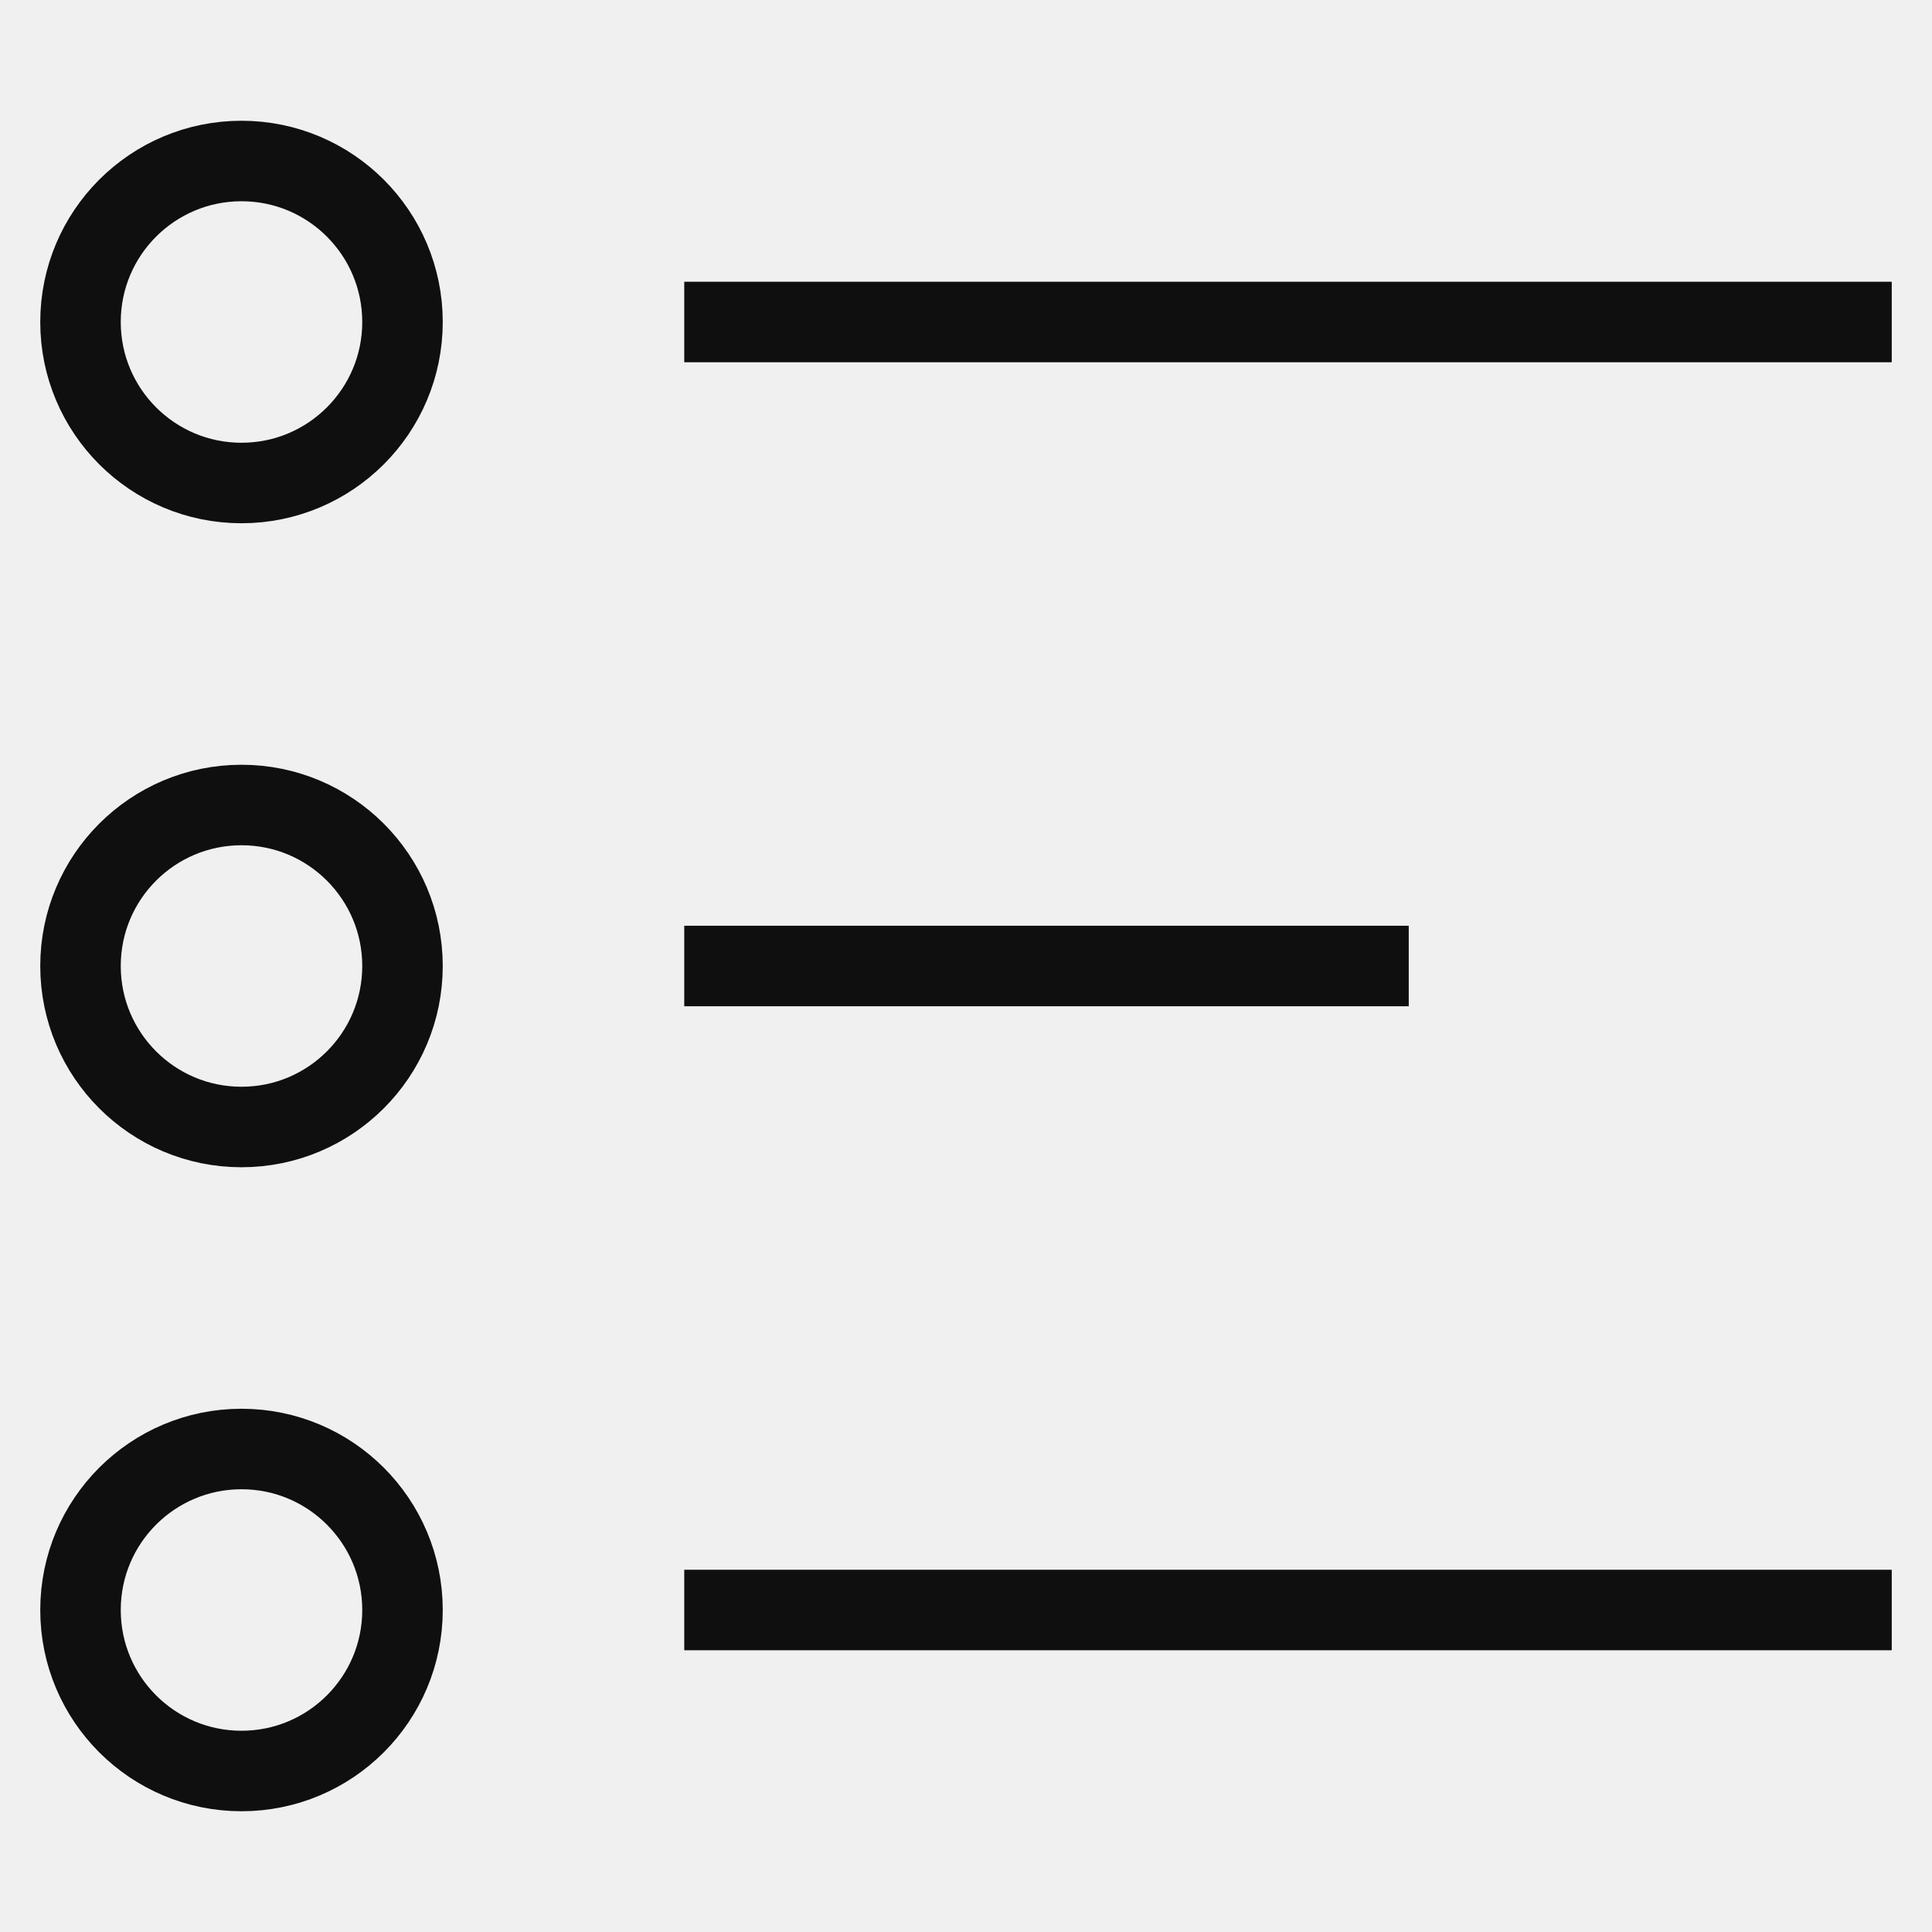
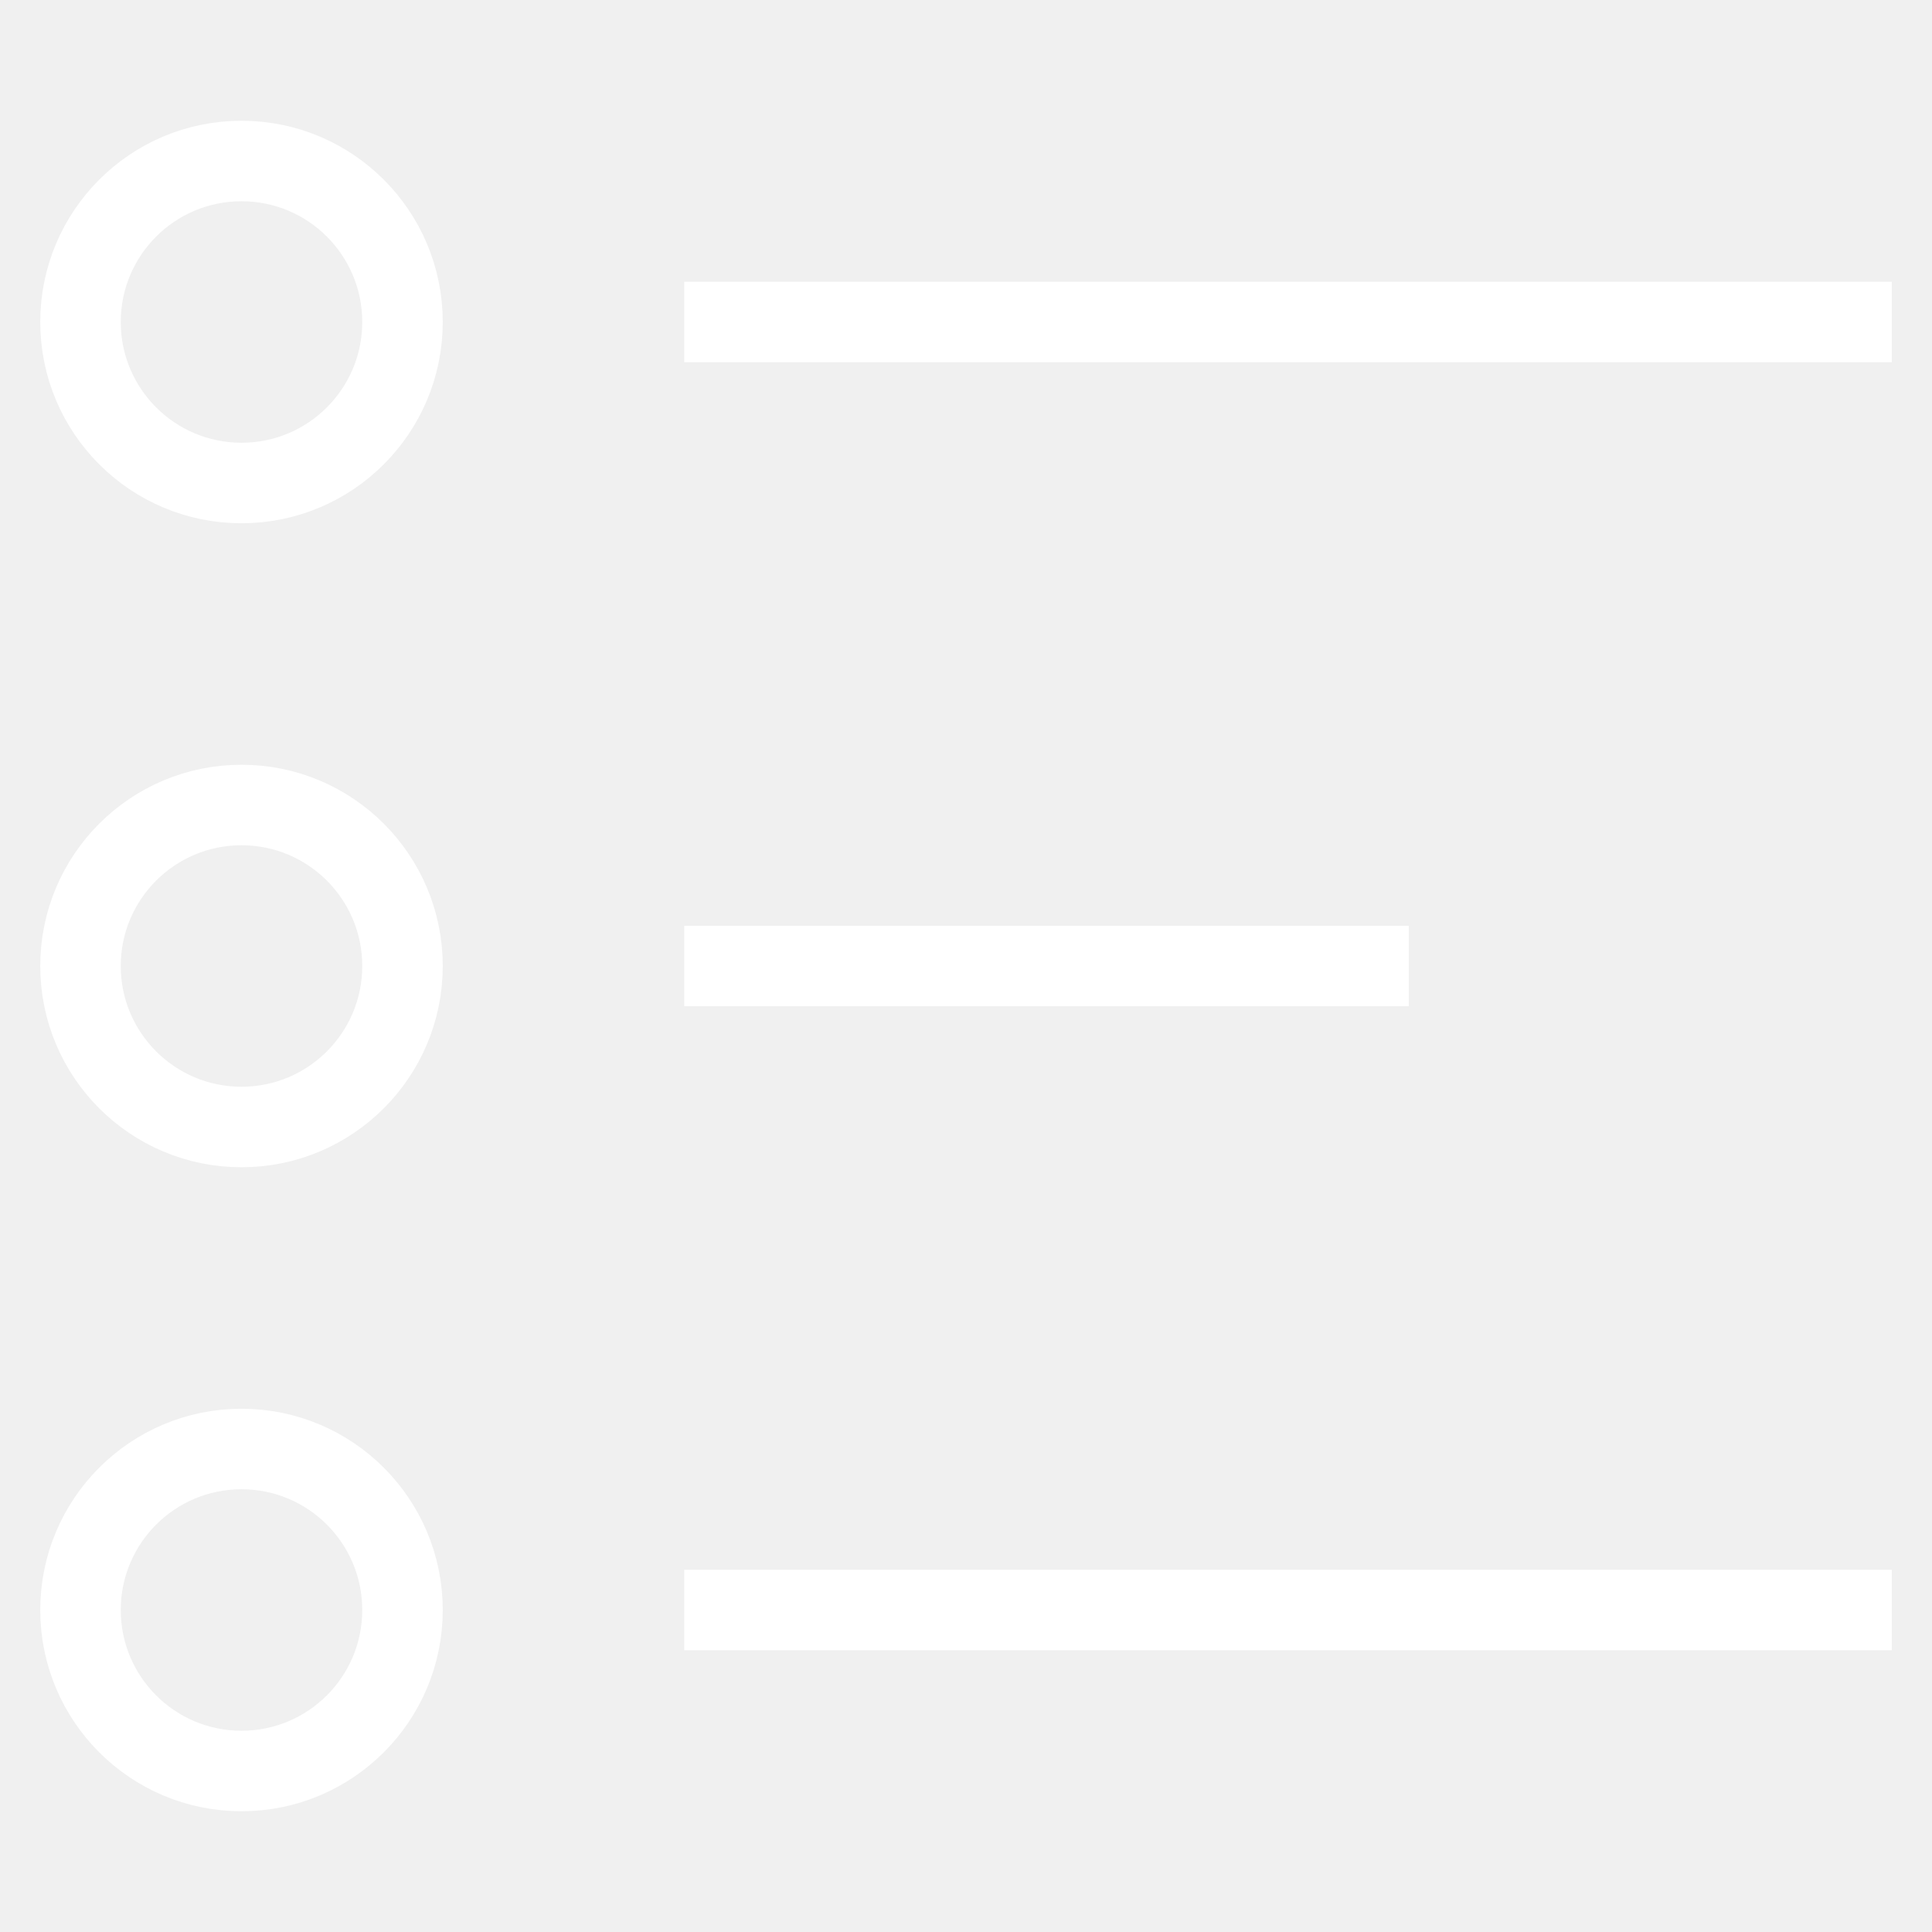
- <svg xmlns="http://www.w3.org/2000/svg" class="nc-icon outline" x="0px" y="0px" width="48px" height="48px" viewBox="0 0 48 48">
+ <svg xmlns="http://www.w3.org/2000/svg" version="1.1" id="Layer_1" x="0px" y="0px" width="48px" height="48px" viewBox="0 0 48 48" enable-background="new 0 0 48 48" xml:space="preserve">
  <g transform="translate(0, 0)">
-     <circle data-color="color-2" fill="none" stroke="#0f0f0f" stroke-width="2" stroke-linecap="square" stroke-miterlimit="10" cx="6" cy="8" r="4" stroke-linejoin="miter" />
-     <circle data-color="color-2" fill="none" stroke="#0f0f0f" stroke-width="2" stroke-linecap="square" stroke-miterlimit="10" cx="6" cy="24" r="4" stroke-linejoin="miter" />
-     <circle data-color="color-2" fill="none" stroke="#0f0f0f" stroke-width="2" stroke-linecap="square" stroke-miterlimit="10" cx="6" cy="40" r="4" stroke-linejoin="miter" />
-     <line fill="none" stroke="#0f0f0f" stroke-width="2" stroke-linecap="square" stroke-miterlimit="10" x1="18" y1="8" x2="46" y2="8" stroke-linejoin="miter" />
-     <line fill="none" stroke="#0f0f0f" stroke-width="2" stroke-linecap="square" stroke-miterlimit="10" x1="18" y1="24" x2="34" y2="24" stroke-linejoin="miter" />
-     <line fill="none" stroke="#0f0f0f" stroke-width="2" stroke-linecap="square" stroke-miterlimit="10" x1="18" y1="40" x2="46" y2="40" stroke-linejoin="miter" />
+     <circle fill="none" stroke="#FFFFFF" stroke-width="2" stroke-linecap="square" stroke-miterlimit="10" cx="6" cy="8" r="4" />
+     <circle fill="none" stroke="#FFFFFF" stroke-width="2" stroke-linecap="square" stroke-miterlimit="10" cx="6" cy="24" r="4" />
+     <circle fill="none" stroke="#FFFFFF" stroke-width="2" stroke-linecap="square" stroke-miterlimit="10" cx="6" cy="40" r="4" />
+     <line fill="none" stroke="#FFFFFF" stroke-width="2" stroke-linecap="square" stroke-miterlimit="10" x1="18" y1="8" x2="46" y2="8" />
+     <line fill="none" stroke="#FFFFFF" stroke-width="2" stroke-linecap="square" stroke-miterlimit="10" x1="18" y1="24" x2="34" y2="24" />
+     <line fill="none" stroke="#FFFFFF" stroke-width="2" stroke-linecap="square" stroke-miterlimit="10" x1="18" y1="40" x2="46" y2="40" />
  </g>
</svg>
